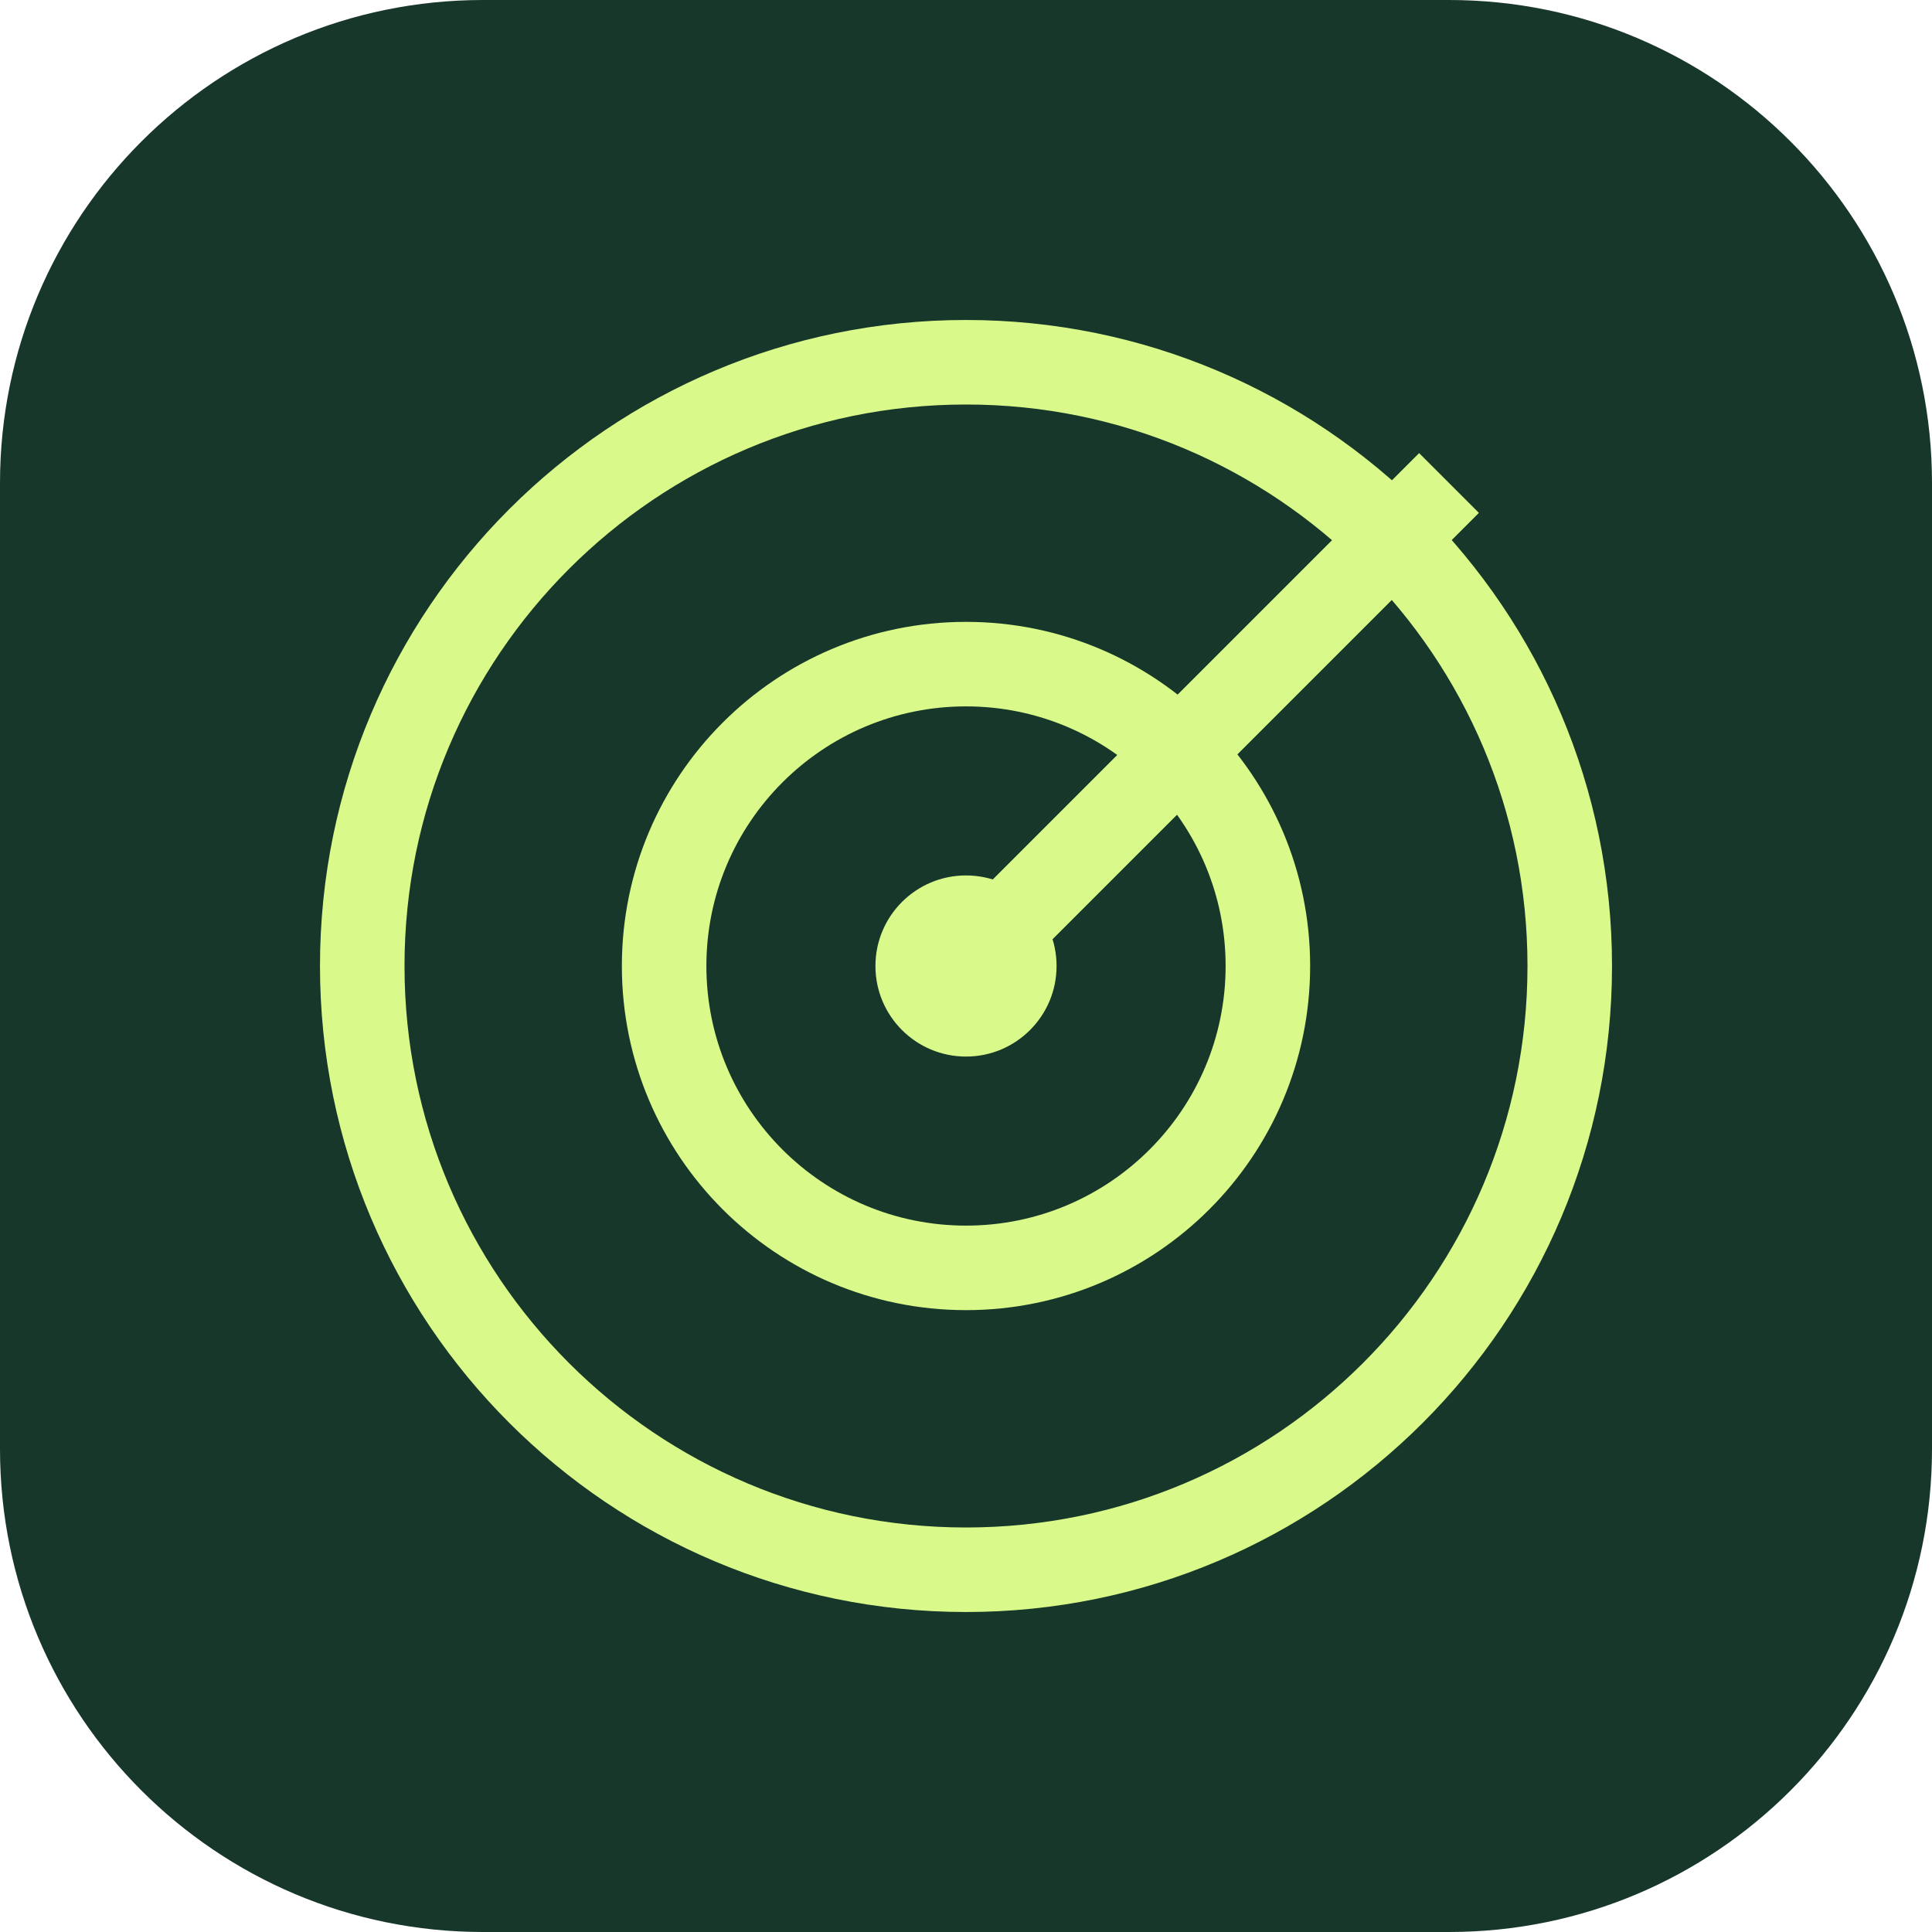
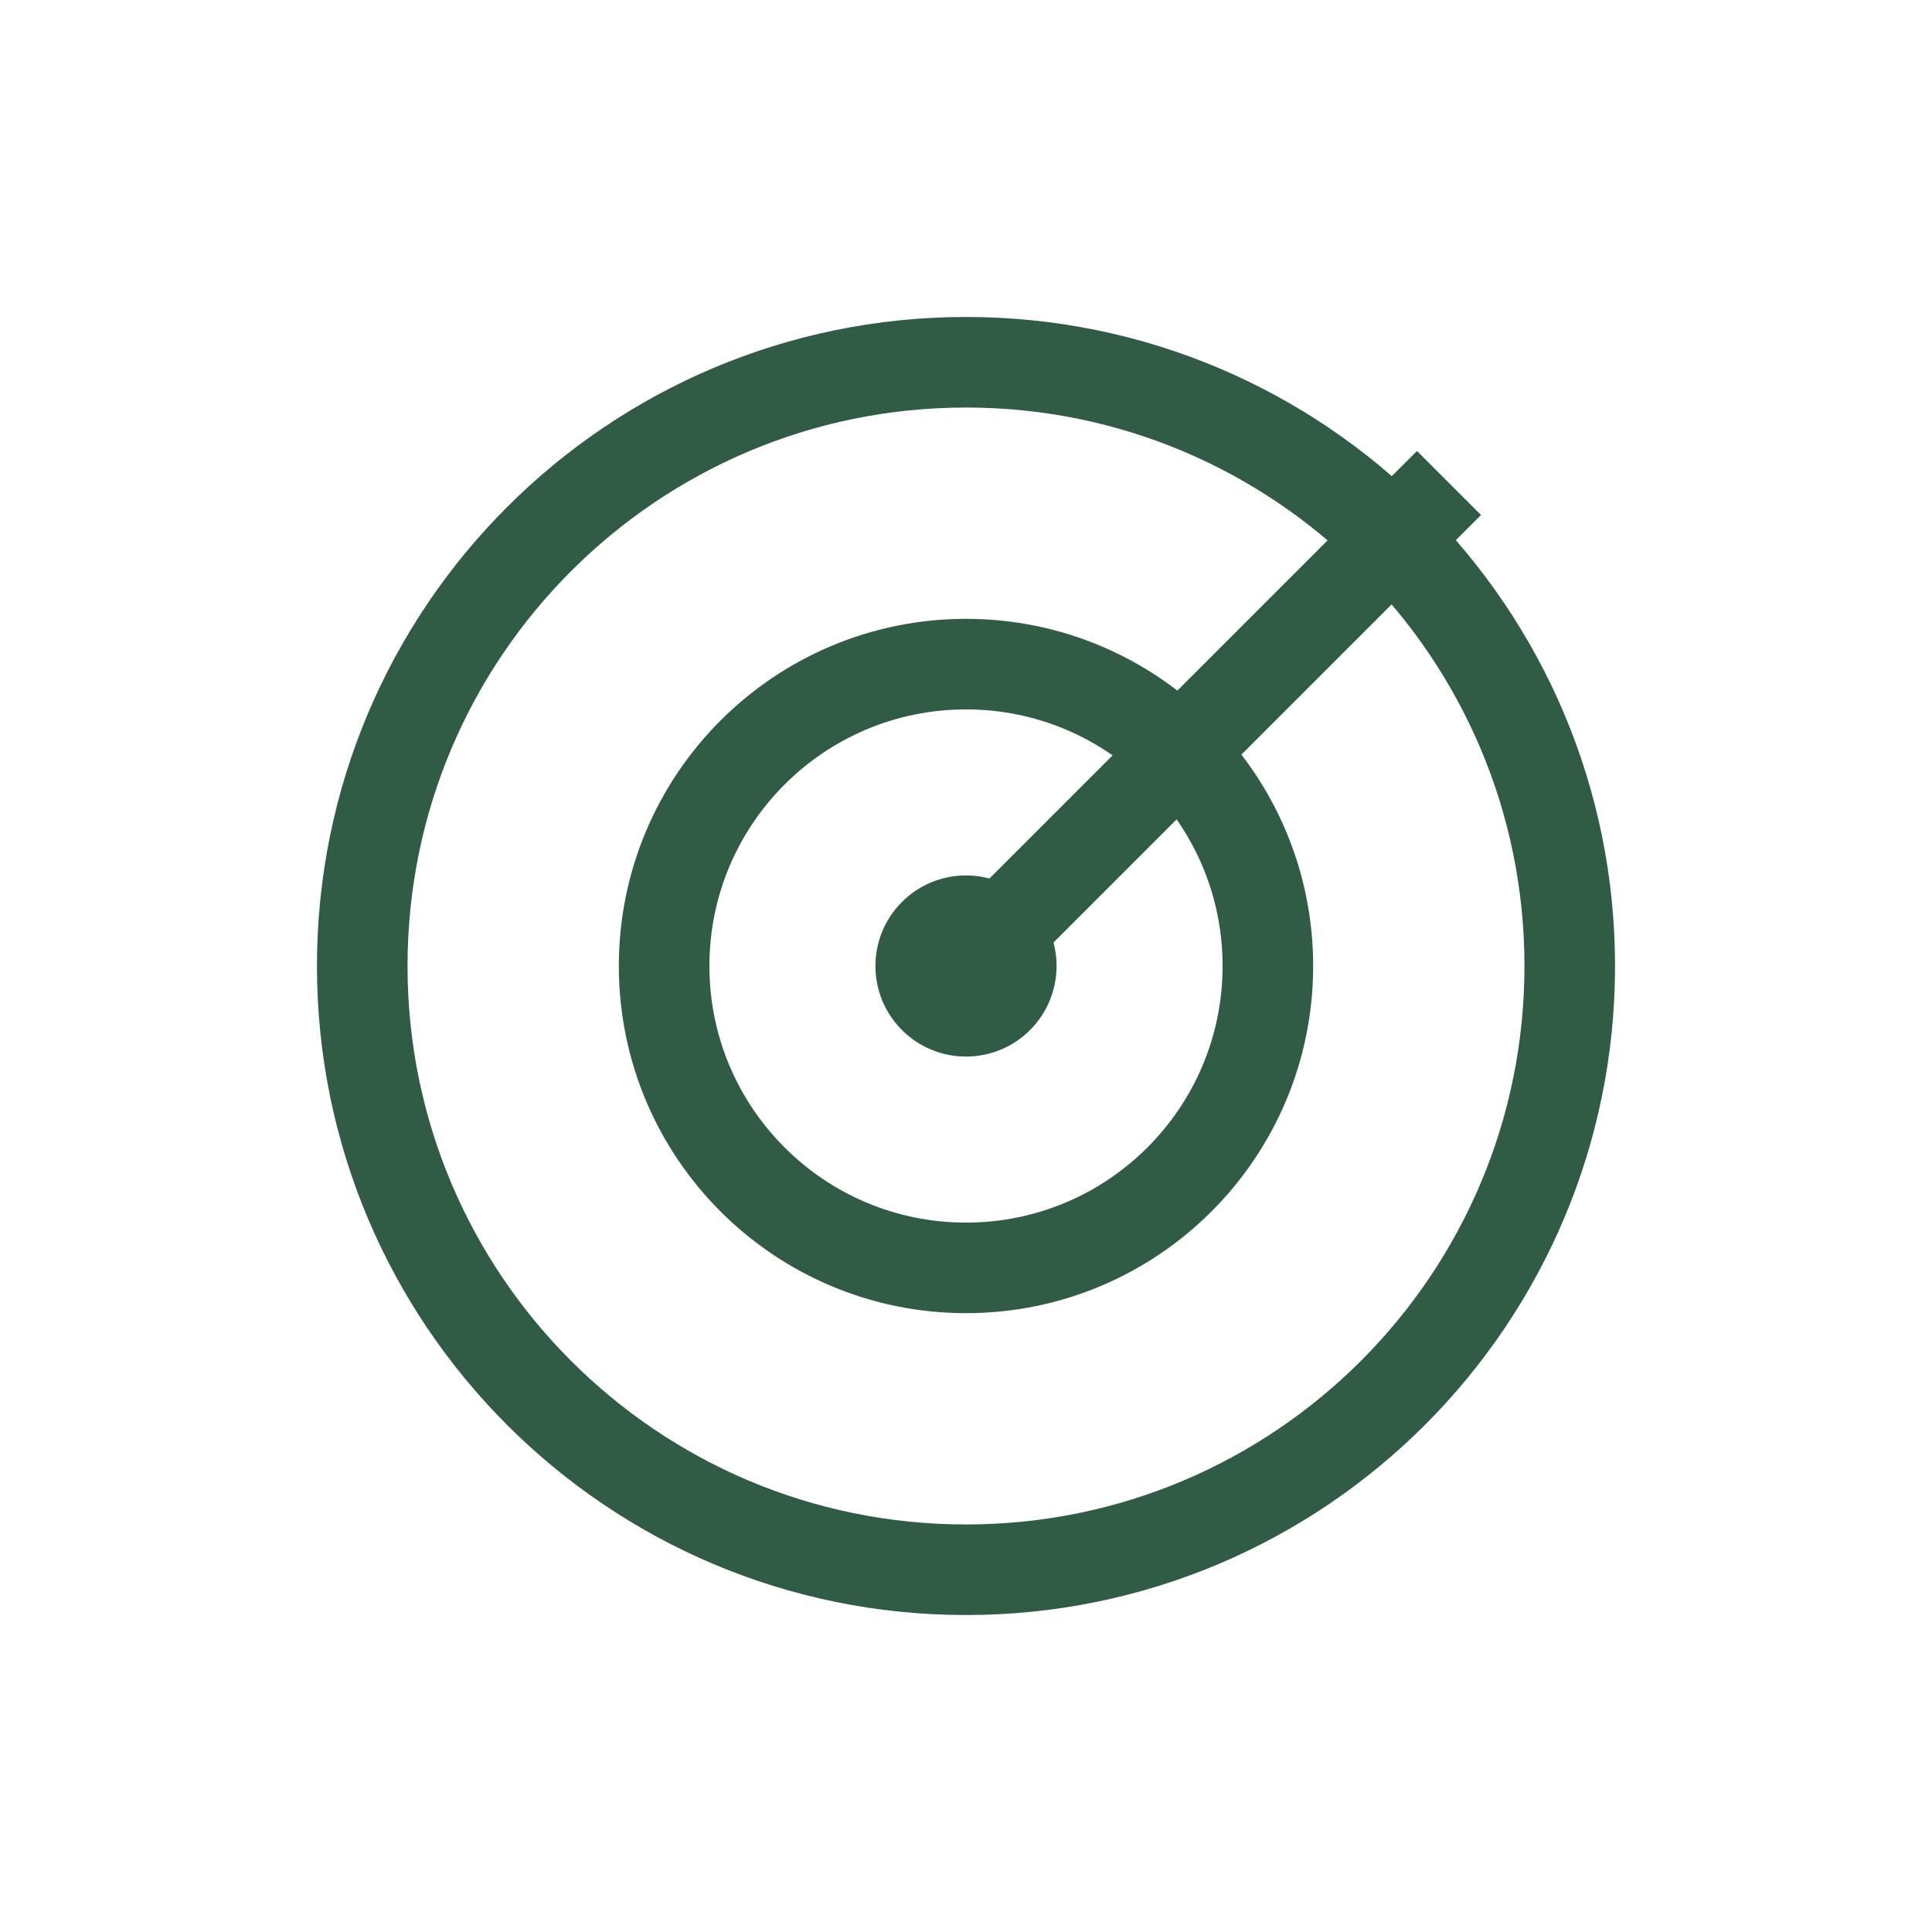
<svg xmlns="http://www.w3.org/2000/svg" viewBox="0 0 32 32" fill="none">
-   <rect width="32" height="32" rx="8" fill="#17372a" />
-   <g stroke="#d9fa8b" stroke-width="1.4">
+   <g stroke="#305b45" stroke-width="1.5">
    <circle cx="16" cy="16" r="10" />
    <circle cx="16" cy="16" r="5" />
    <path d="m16 16 8-8" />
  </g>
-   <circle cx="16" cy="16" r="1.5" fill="#d9fa8b" />
+   <circle cx="16" cy="16" r="1.5" fill="#305b45" />
</svg>
